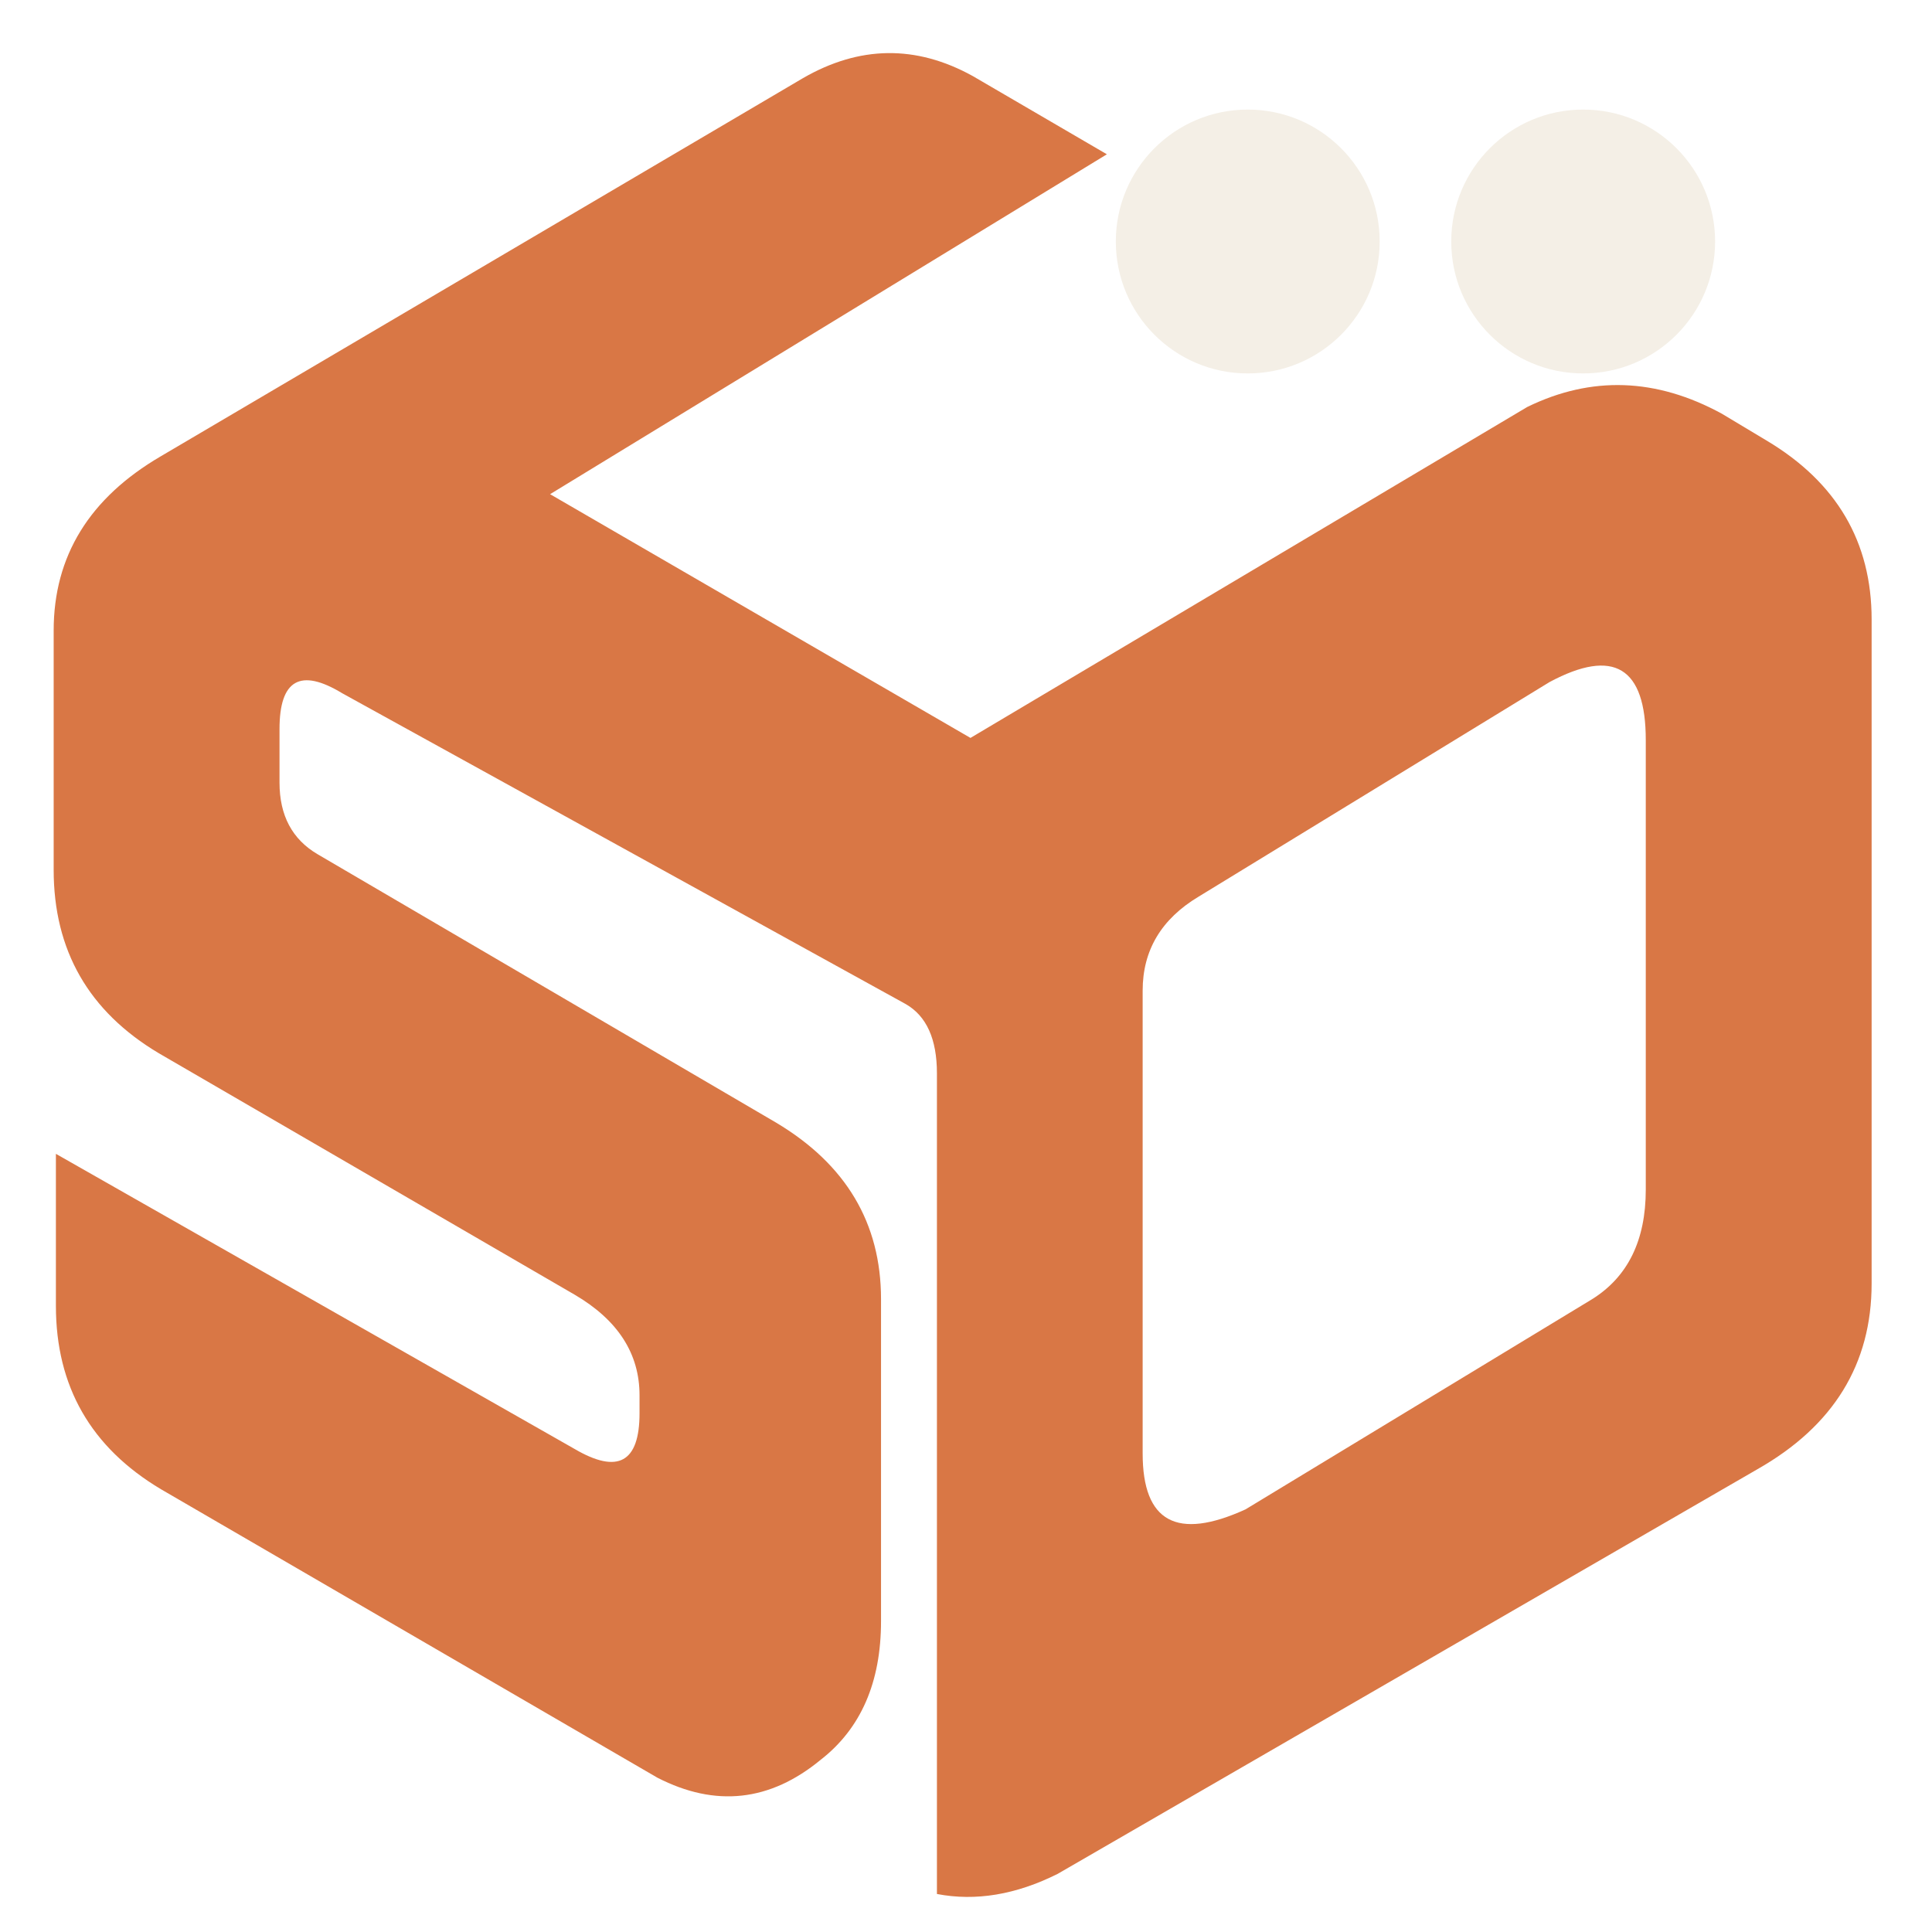
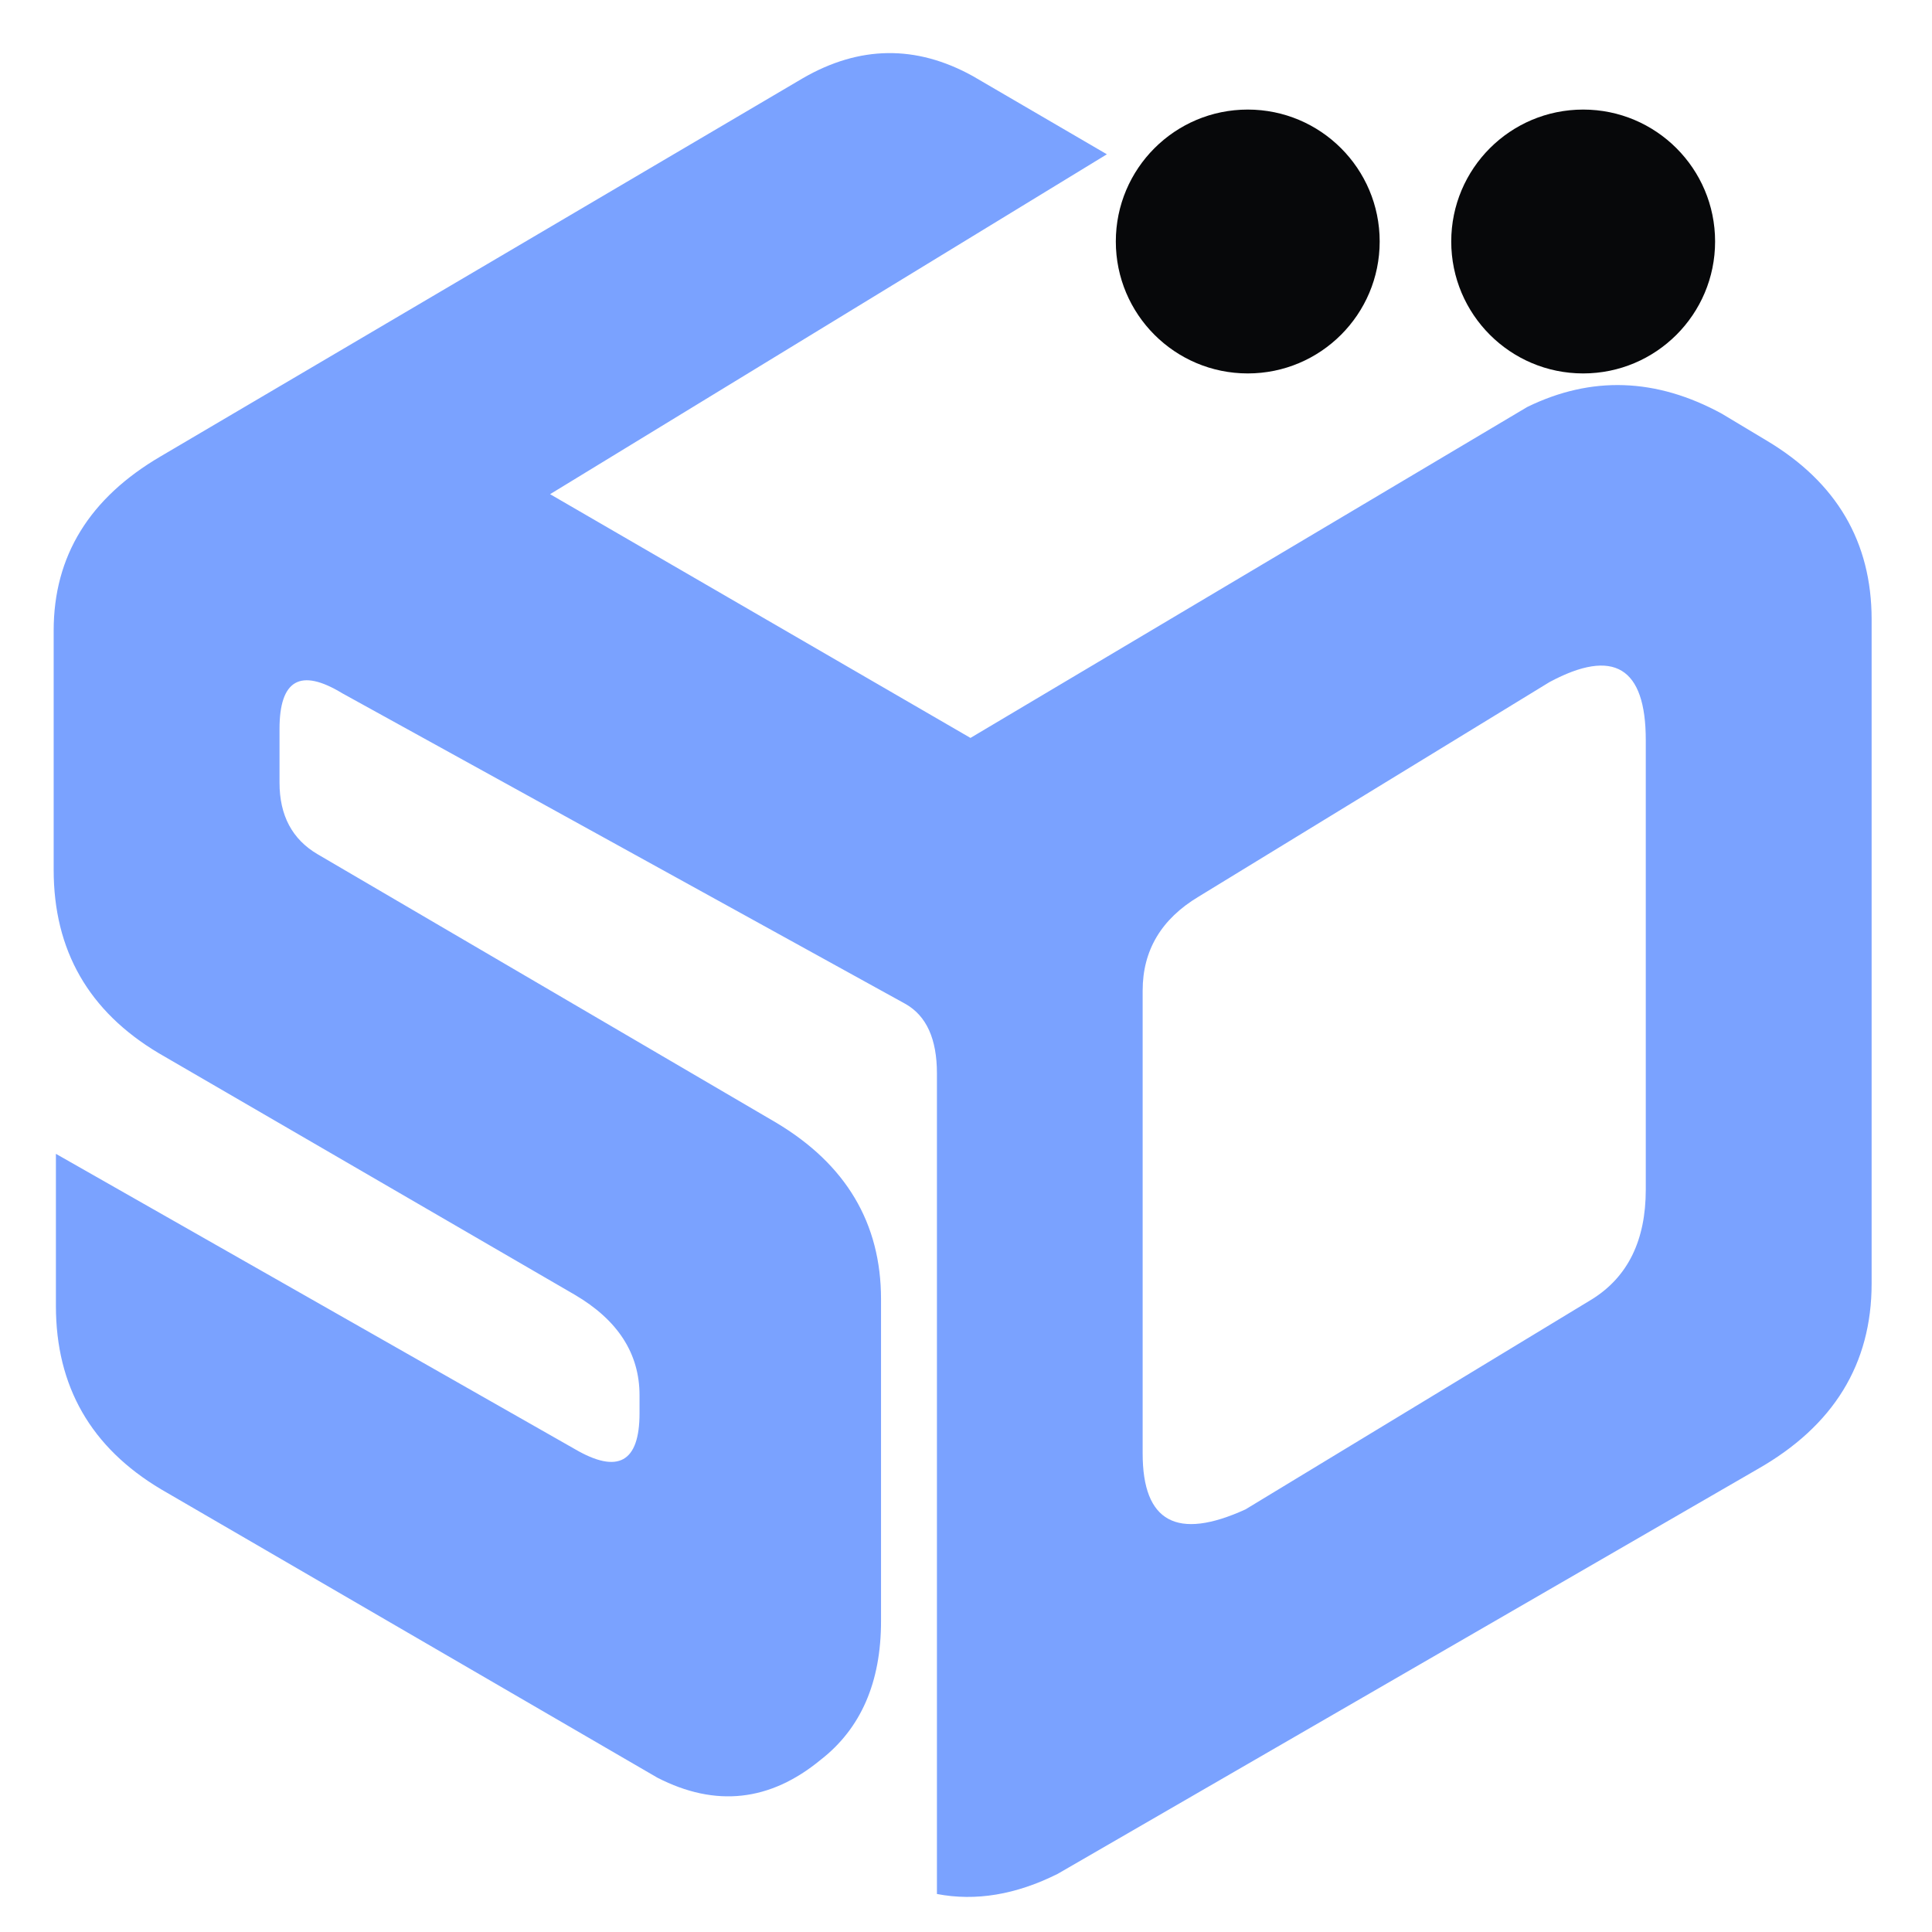
<svg xmlns="http://www.w3.org/2000/svg" viewBox="80 100 864 864">
-   <g id="monogram" fill="#d97745">
+   <g id="monogram" fill="#7aa2ff">
    <path fill-rule="evenodd" d="M575 169 515 134Q477 113 439 135L152 304Q104 332 104 382V489Q104 543 151 571L337 679Q366 696 366 724V732Q366 765 337 748L105 616V684Q105 738 152 766L374 895Q413 915 447 887 474 866 474 825V681Q474 630 427 602L222 482Q205 472 205 450V426Q205 393 233 410L485 549Q499 557 499 580V947Q525 952 553 938L866 757Q917 728 917 674V377Q917 325 870 297L850 285Q806 261 763 282L514 430 326 321ZM591 543V750Q591 796 637 775L792 681Q816 666 816 632V431Q816 382 773 405L616 501Q591 516 591 543Z" />
  </g>
-   <g id="umlaut" fill="#f4efe6">
+   <g id="umlaut" fill="#07080a">
    <circle cx="638" cy="208" r="59" />
    <circle cx="788" cy="208" r="59" />
  </g>
</svg>
